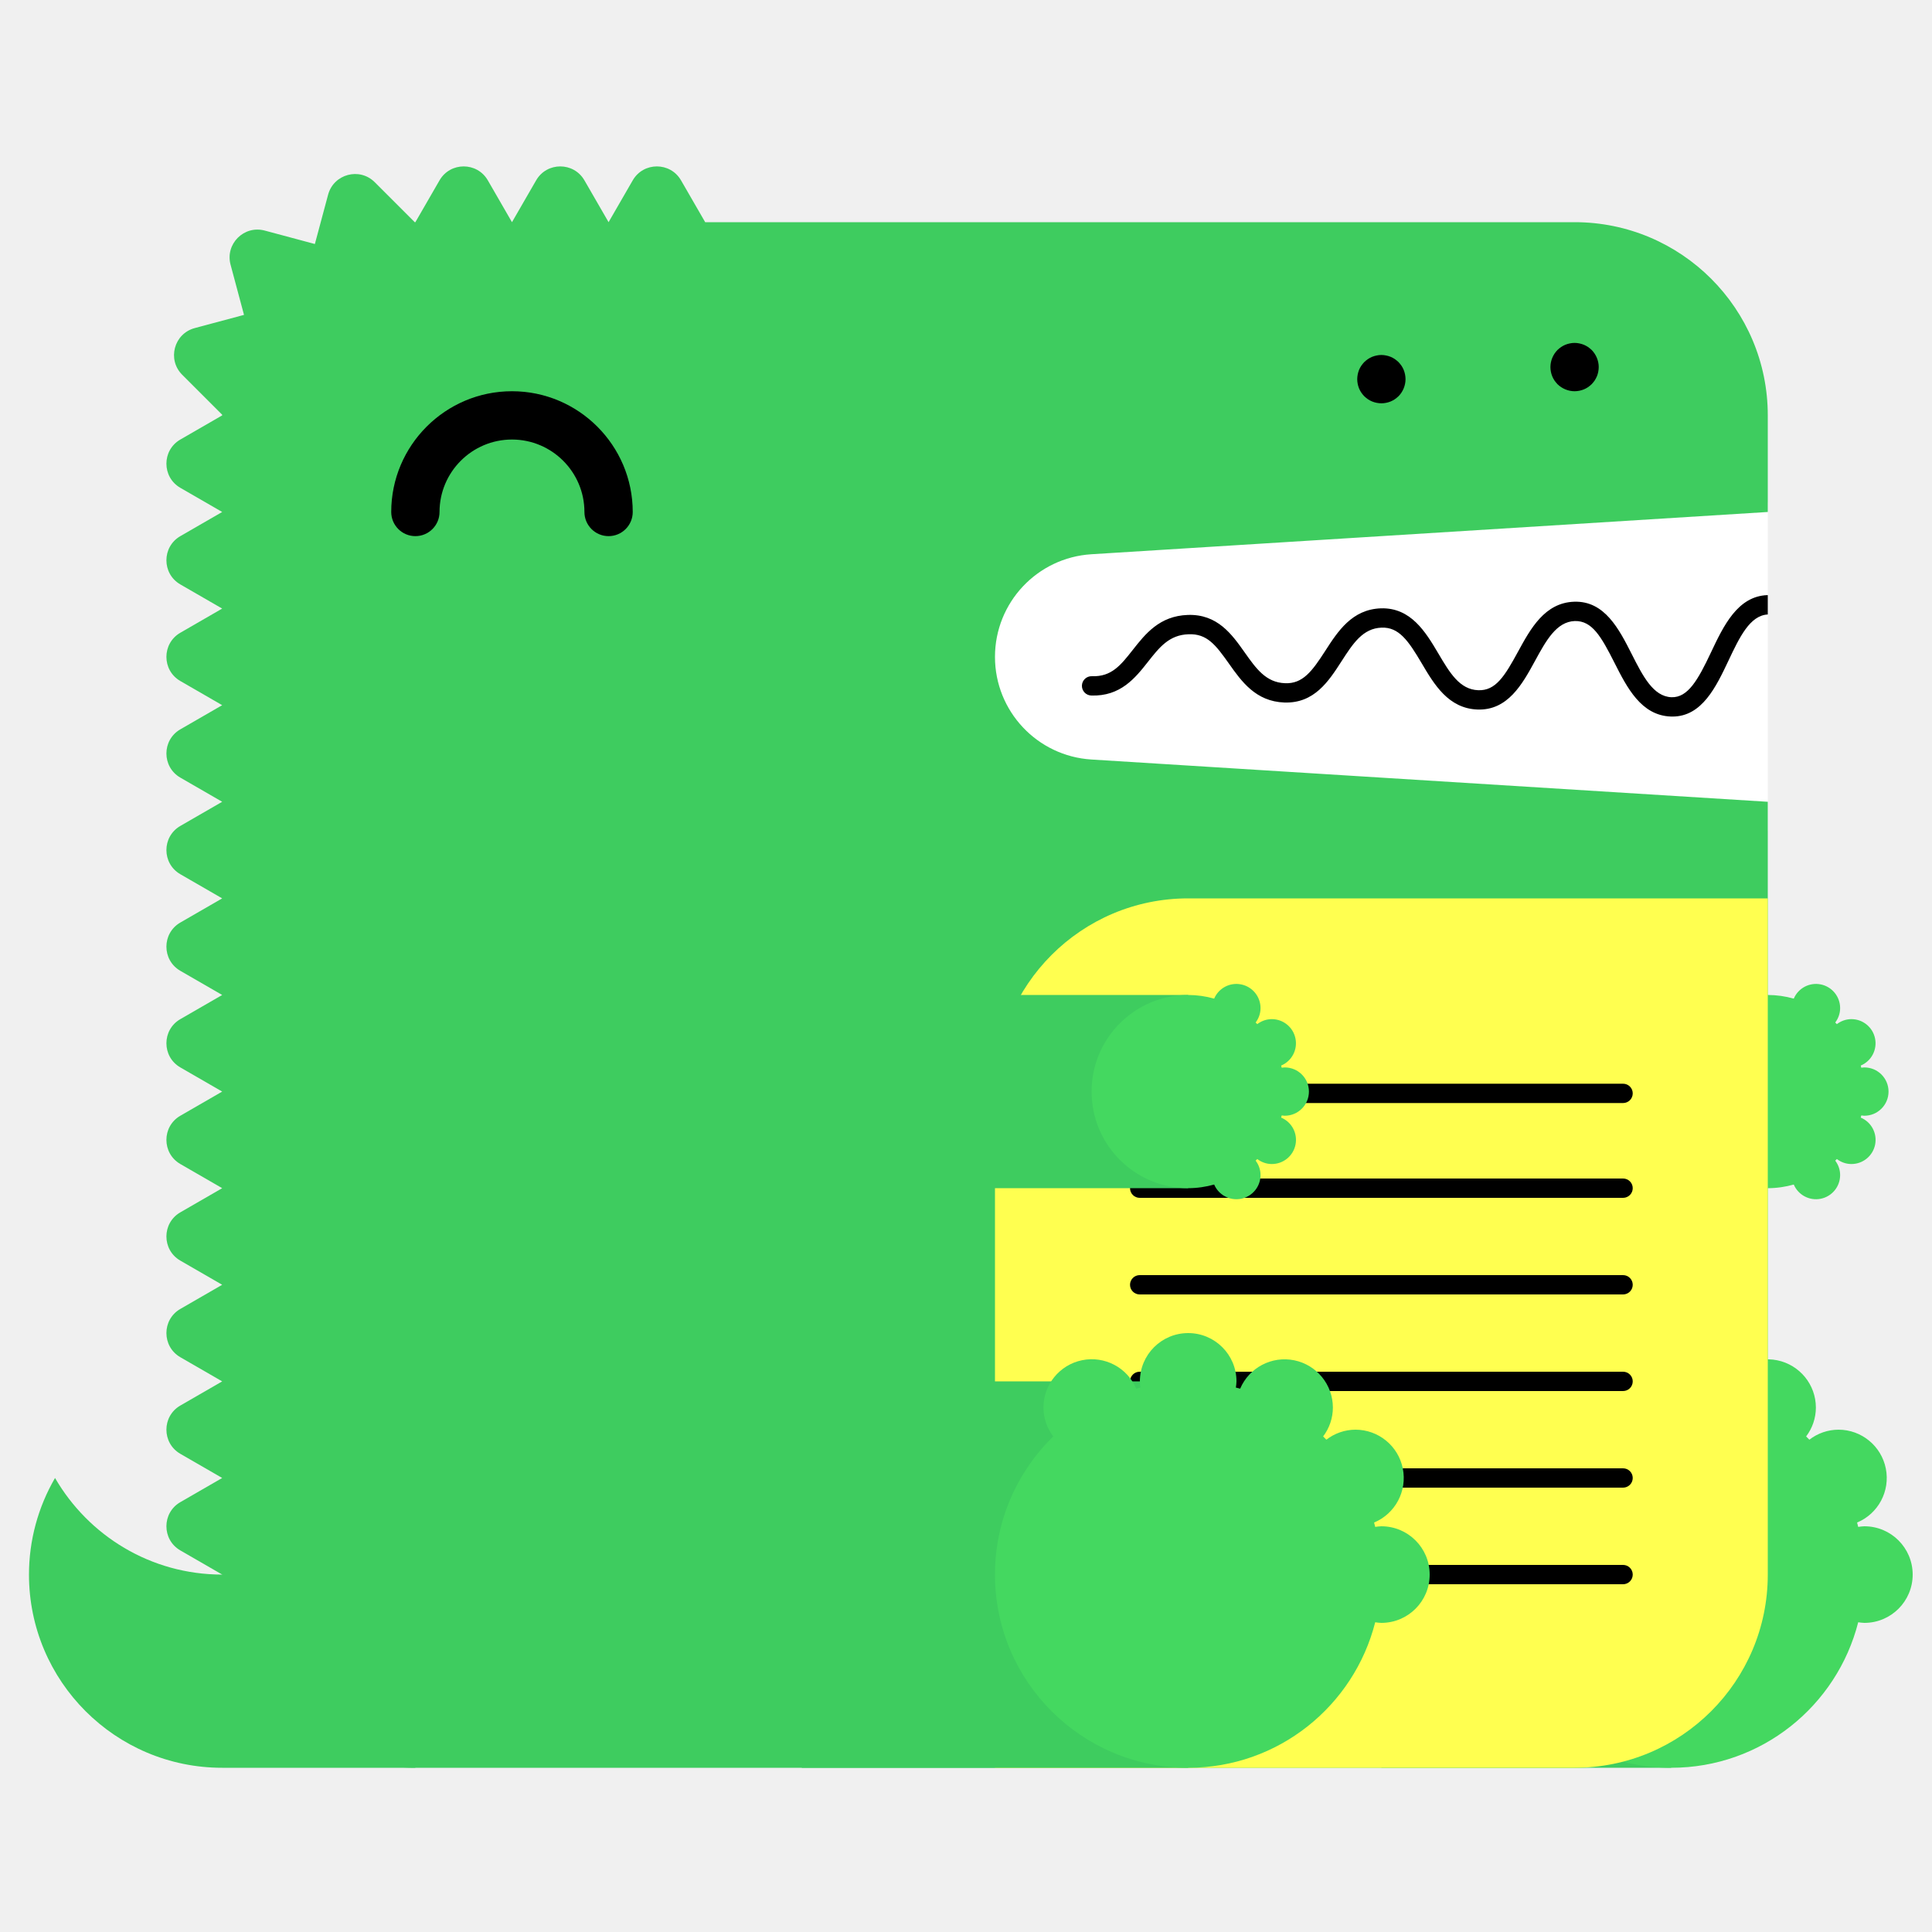
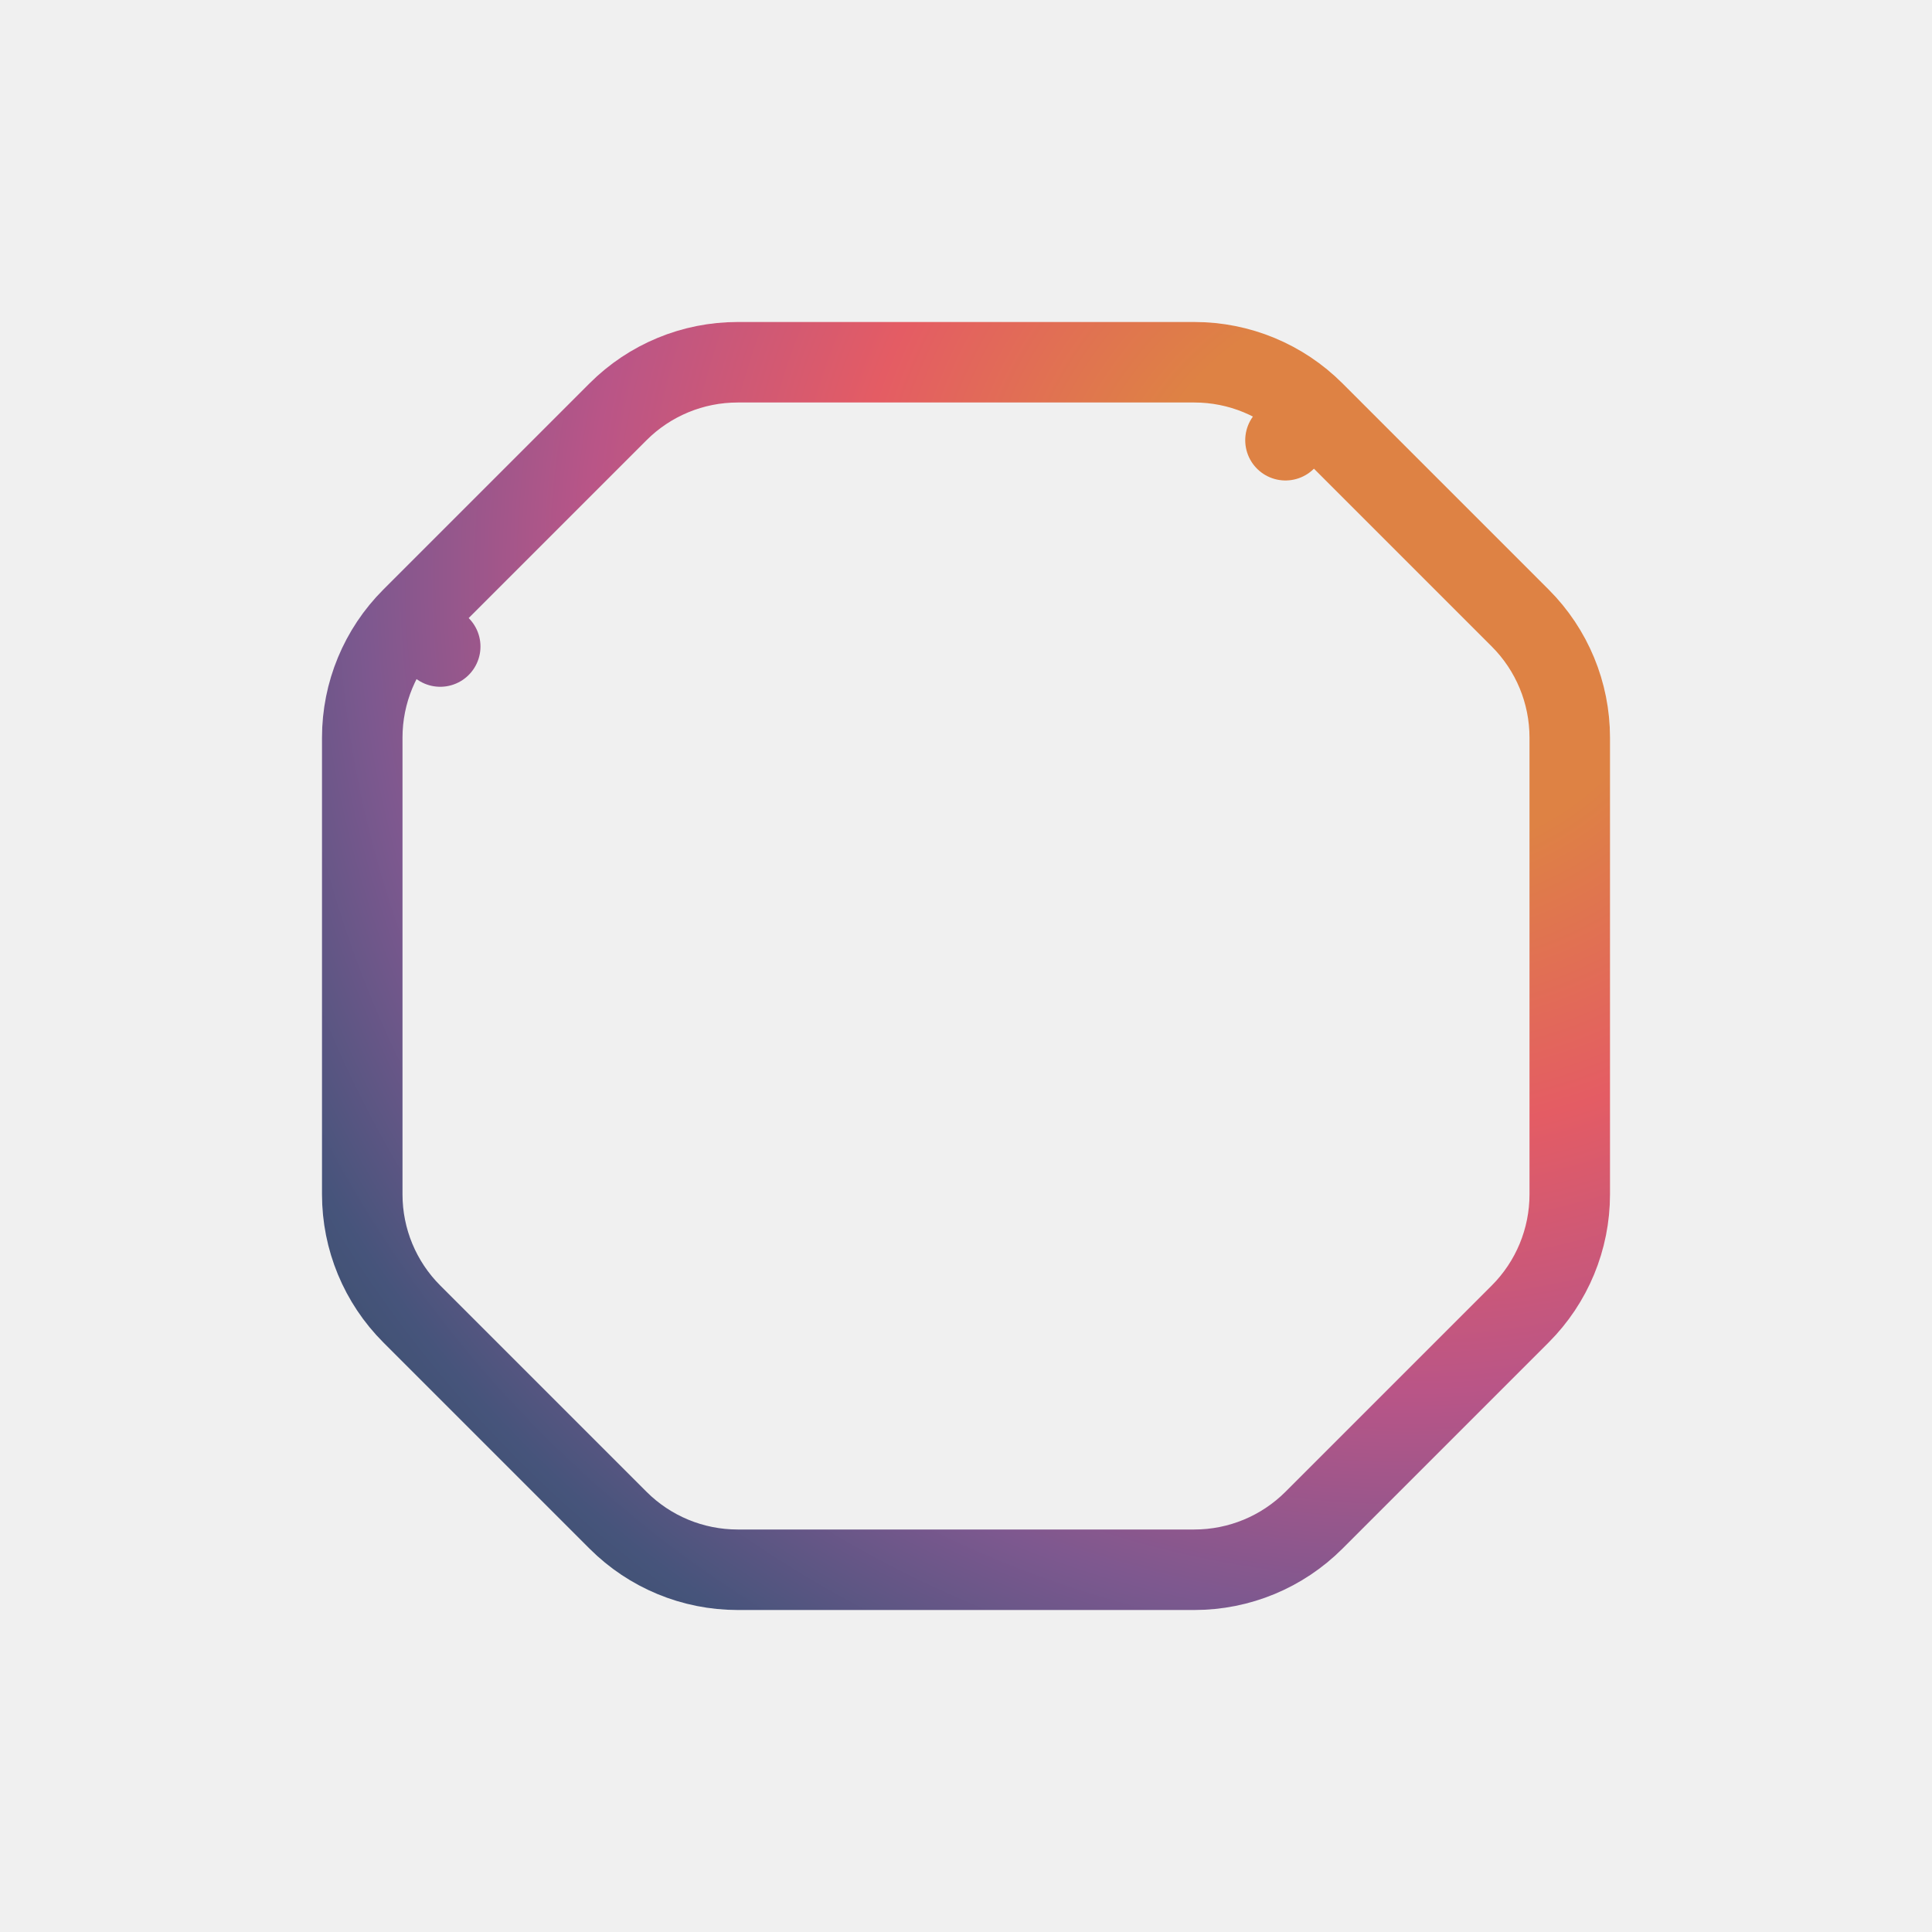
- <svg xmlns="http://www.w3.org/2000/svg" width="200" height="200" viewBox="0 0 200 200">
-   <g fill="none" fill-rule="evenodd">
-     <path fill="#FFF" d="M99 52h84v34H99z" />
-     <path d="M23 163c-7.398 0-13.843-4.027-17.303-10A19.886 19.886 0 0 0 3 163c0 11.046 8.954 20 20 20h20v-20H23z" fill="#3ECC5F" />
-     <path d="M112.98 57.376L183 53V43c0-11.046-8.954-20-20-20H73l-2.5-4.33c-1.112-1.925-3.889-1.925-5 0L63 23l-2.5-4.33c-1.111-1.925-3.889-1.925-5 0L53 23l-2.5-4.33c-1.111-1.925-3.889-1.925-5 0L43 23c-.022 0-.042.003-.065.003l-4.142-4.141c-1.57-1.571-4.252-.853-4.828 1.294l-1.369 5.104-5.192-1.392c-2.148-.575-4.111 1.389-3.535 3.536l1.39 5.193-5.102 1.367c-2.148.576-2.867 3.259-1.296 4.83l4.142 4.142c0 .021-.003.042-.003.064l-4.33 2.5c-1.925 1.111-1.925 3.889 0 5L23 53l-4.33 2.5c-1.925 1.111-1.925 3.889 0 5L23 63l-4.33 2.5c-1.925 1.111-1.925 3.889 0 5L23 73l-4.33 2.5c-1.925 1.111-1.925 3.889 0 5L23 83l-4.33 2.5c-1.925 1.111-1.925 3.889 0 5L23 93l-4.33 2.5c-1.925 1.111-1.925 3.889 0 5L23 103l-4.33 2.5c-1.925 1.111-1.925 3.889 0 5L23 113l-4.33 2.5c-1.925 1.111-1.925 3.889 0 5L23 123l-4.33 2.5c-1.925 1.111-1.925 3.889 0 5L23 133l-4.33 2.5c-1.925 1.111-1.925 3.889 0 5L23 143l-4.33 2.5c-1.925 1.111-1.925 3.889 0 5L23 153l-4.33 2.5c-1.925 1.111-1.925 3.889 0 5L23 163c0 11.046 8.954 20 20 20h120c11.046 0 20-8.954 20-20V83l-70.02-4.376A10.645 10.645 0 0 1 103 68c0-5.621 4.37-10.273 9.98-10.624" fill="#3ECC5F" />
-     <path fill="#3ECC5F" d="M143 183h30v-40h-30z" />
-     <path d="M193 158c-.219 0-.428.037-.639.064-.038-.15-.074-.301-.116-.451A5 5 0 0 0 190.32 148a4.96 4.96 0 0 0-3.016 1.036 26.531 26.531 0 0 0-.335-.336 4.955 4.955 0 0 0 1.011-2.987 5 5 0 0 0-9.599-1.959c-.148-.042-.297-.077-.445-.115.027-.211.064-.42.064-.639a5 5 0 0 0-5-5 5 5 0 0 0-5 5c0 .219.037.428.064.639-.148.038-.297.073-.445.115a4.998 4.998 0 0 0-9.599 1.959c0 1.125.384 2.151 1.011 2.987-3.717 3.632-6.031 8.693-6.031 14.3 0 11.046 8.954 20 20 20 9.339 0 17.16-6.41 19.361-15.064.211.027.42.064.639.064a5 5 0 0 0 5-5 5 5 0 0 0-5-5" fill="#44D860" />
-     <path fill="#3ECC5F" d="M153 123h30v-20h-30z" />
-     <path d="M193 115.5a2.5 2.5 0 1 0 0-5c-.109 0-.214.019-.319.032-.02-.075-.037-.15-.058-.225a2.501 2.501 0 0 0-.963-4.807c-.569 0-1.088.197-1.508.518a6.653 6.653 0 0 0-.168-.168c.314-.417.506-.931.506-1.494a2.5 2.5 0 0 0-4.8-.979A9.987 9.987 0 0 0 183 103c-5.522 0-10 4.478-10 10s4.478 10 10 10c.934 0 1.833-.138 2.69-.377a2.5 2.5 0 0 0 4.8-.979c0-.563-.192-1.077-.506-1.494.057-.055.113-.111.168-.168.42.321.939.518 1.508.518a2.5 2.5 0 0 0 .963-4.807c.021-.074.038-.15.058-.225.105.013.21.032.319.032" fill="#44D860" />
-     <path d="M63 55.5a2.5 2.5 0 0 1-2.5-2.5c0-4.136-3.364-7.5-7.5-7.5s-7.5 3.364-7.5 7.5a2.5 2.5 0 1 1-5 0c0-6.893 5.607-12.5 12.5-12.5S65.5 46.107 65.5 53a2.5 2.5 0 0 1-2.5 2.5" fill="#000" />
-     <path d="M103 183h60c11.046 0 20-8.954 20-20V93h-60c-11.046 0-20 8.954-20 20v70z" fill="#FFFF50" />
-     <path d="M168.02 124h-50.04a1 1 0 1 1 0-2h50.04a1 1 0 1 1 0 2m0 20h-50.04a1 1 0 1 1 0-2h50.04a1 1 0 1 1 0 2m0 20h-50.04a1 1 0 1 1 0-2h50.04a1 1 0 1 1 0 2m0-49.814h-50.04a1 1 0 1 1 0-2h50.04a1 1 0 1 1 0 2m0 19.814h-50.04a1 1 0 1 1 0-2h50.04a1 1 0 1 1 0 2m0 20h-50.04a1 1 0 1 1 0-2h50.04a1 1 0 1 1 0 2M183 61.611c-.012 0-.022-.006-.034-.005-3.09.105-4.552 3.196-5.842 5.923-1.346 2.85-2.387 4.703-4.093 4.647-1.889-.068-2.969-2.202-4.113-4.46-1.314-2.594-2.814-5.536-5.963-5.426-3.046.104-4.513 2.794-5.807 5.167-1.377 2.528-2.314 4.065-4.121 3.994-1.927-.07-2.951-1.805-4.136-3.813-1.321-2.236-2.848-4.75-5.936-4.664-2.994.103-4.465 2.385-5.763 4.4-1.373 2.13-2.335 3.428-4.165 3.351-1.973-.07-2.992-1.51-4.171-3.177-1.324-1.873-2.816-3.993-5.895-3.89-2.928.1-4.399 1.97-5.696 3.618-1.232 1.564-2.194 2.802-4.229 2.724a1 1 0 0 0-.072 2c3.017.101 4.545-1.8 5.872-3.487 1.177-1.496 2.193-2.787 4.193-2.855 1.926-.082 2.829 1.115 4.195 3.045 1.297 1.834 2.769 3.914 5.731 4.021 3.103.104 4.596-2.215 5.918-4.267 1.182-1.834 2.202-3.417 4.15-3.484 1.793-.067 2.769 1.35 4.145 3.681 1.297 2.197 2.766 4.686 5.787 4.796 3.125.108 4.634-2.62 5.949-5.035 1.139-2.088 2.214-4.06 4.119-4.126 1.793-.042 2.728 1.595 4.111 4.33 1.292 2.553 2.757 5.445 5.825 5.556l.169.003c3.064 0 4.518-3.075 5.805-5.794 1.139-2.41 2.217-4.68 4.067-4.773v-2z" fill="#000" />
-     <path fill="#3ECC5F" d="M83 183h40v-40H83z" />
-     <path d="M143 158c-.219 0-.428.037-.639.064-.038-.15-.074-.301-.116-.451A5 5 0 0 0 140.32 148a4.96 4.96 0 0 0-3.016 1.036 26.531 26.531 0 0 0-.335-.336 4.955 4.955 0 0 0 1.011-2.987 5 5 0 0 0-9.599-1.959c-.148-.042-.297-.077-.445-.115.027-.211.064-.42.064-.639a5 5 0 0 0-5-5 5 5 0 0 0-5 5c0 .219.037.428.064.639-.148.038-.297.073-.445.115a4.998 4.998 0 0 0-9.599 1.959c0 1.125.384 2.151 1.011 2.987-3.717 3.632-6.031 8.693-6.031 14.3 0 11.046 8.954 20 20 20 9.339 0 17.16-6.41 19.361-15.064.211.027.42.064.639.064a5 5 0 0 0 5-5 5 5 0 0 0-5-5" fill="#44D860" />
-     <path fill="#3ECC5F" d="M83 123h40v-20H83z" />
-     <path d="M133 115.5a2.5 2.5 0 1 0 0-5c-.109 0-.214.019-.319.032-.02-.075-.037-.15-.058-.225a2.501 2.501 0 0 0-.963-4.807c-.569 0-1.088.197-1.508.518a6.653 6.653 0 0 0-.168-.168c.314-.417.506-.931.506-1.494a2.5 2.5 0 0 0-4.8-.979A9.987 9.987 0 0 0 123 103c-5.522 0-10 4.478-10 10s4.478 10 10 10c.934 0 1.833-.138 2.69-.377a2.5 2.5 0 0 0 4.8-.979c0-.563-.192-1.077-.506-1.494.057-.055.113-.111.168-.168.42.321.939.518 1.508.518a2.5 2.5 0 0 0 .963-4.807c.021-.074.038-.15.058-.225.105.013.21.032.319.032" fill="#44D860" />
-     <path d="M143 41.75c-.16 0-.33-.02-.49-.05a2.52 2.52 0 0 1-.47-.14c-.15-.06-.29-.14-.431-.23-.13-.09-.259-.2-.38-.31-.109-.12-.219-.24-.309-.38s-.17-.28-.231-.43a2.619 2.619 0 0 1-.189-.96c0-.16.02-.33.05-.49.03-.16.08-.31.139-.47.061-.15.141-.29.231-.43.09-.13.2-.26.309-.38.121-.11.25-.22.38-.31.141-.09.281-.17.431-.23.149-.06.31-.11.47-.14.32-.07.65-.07.98 0 .159.03.32.08.47.14.149.06.29.14.43.23.13.09.259.2.38.31.11.12.22.25.31.38.09.14.17.28.23.43.06.16.11.31.14.47.029.16.05.33.05.49 0 .66-.271 1.31-.73 1.77-.121.11-.25.22-.38.31-.14.09-.281.17-.43.23a2.565 2.565 0 0 1-.96.19m20-1.25c-.66 0-1.3-.27-1.771-.73a3.802 3.802 0 0 1-.309-.38c-.09-.14-.17-.28-.231-.43a2.619 2.619 0 0 1-.189-.96c0-.66.27-1.3.729-1.77.121-.11.25-.22.38-.31.141-.09.281-.17.431-.23.149-.06.31-.11.47-.14.32-.07.66-.07.98 0 .159.03.32.08.47.14.149.06.29.14.43.23.13.09.259.2.38.31.459.47.73 1.11.73 1.77 0 .16-.021.33-.05.49-.03.16-.08.32-.14.47-.07.15-.14.29-.23.43-.09.13-.2.26-.31.38-.121.11-.25.22-.38.31-.14.09-.281.17-.43.23a2.565 2.565 0 0 1-.96.19" fill="#000" />
-   </g>
+ <svg xmlns="http://www.w3.org/2000/svg" width="120" height="120" viewBox="0 0 120 120" fill="none">
+   <path d="M25.575 38.389L27.343 40.157L25.575 38.389C23.606 40.358 22.5 43.029 22.5 45.814V74.186C22.5 76.971 23.606 79.642 25.575 81.611L38.389 94.425C40.358 96.394 43.029 97.5 45.814 97.5H74.186C76.971 97.5 79.642 96.394 81.611 94.425L94.425 81.611C96.394 79.642 97.5 76.971 97.5 74.186V45.814C97.5 43.029 96.394 40.358 94.425 38.389L81.611 25.575L79.843 27.343L81.611 25.575C79.642 23.606 76.971 22.5 74.186 22.5H45.814C43.029 22.5 40.358 23.606 38.389 25.575L25.575 38.389Z" stroke="url(#paint0_radial_452_6)" style="" stroke-width="5" stroke-linejoin="round" />
+   <defs>
+     <radialGradient id="paint0_radial_452_6" cx="0" cy="0" r="1" gradientUnits="userSpaceOnUse" gradientTransform="translate(87.125 35.5) rotate(132.31) scale(92.2907)">
+       <stop offset="0.19" stop-color="#DE8244" style="stop-color:#DE8244;stop-color:color(display-p3 0.871 0.508 0.267);stop-opacity:1;" />
+       <stop offset="0.375" stop-color="#E45C64" style="stop-color:#E45C64;stop-color:color(display-p3 0.894 0.361 0.392);stop-opacity:1;" />
+       <stop offset="0.55" stop-color="#B95587" style="stop-color:#B95587;stop-color:color(display-p3 0.726 0.333 0.529);stop-opacity:1;" />
+       <stop offset="0.7" stop-color="#7D588F" style="stop-color:#7D588F;stop-color:color(display-p3 0.49 0.345 0.561);stop-opacity:1;" />
+       <stop offset="0.835" stop-color="#46547B" style="stop-color:#46547B;stop-color:color(display-p3 0.275 0.329 0.482);stop-opacity:1;" />
+       <stop offset="1" stop-color="#2F4858" style="stop-color:#2F4858;stop-color:color(display-p3 0.184 0.282 0.345);stop-opacity:1;" />
+     </radialGradient>
+   </defs>
</svg>
